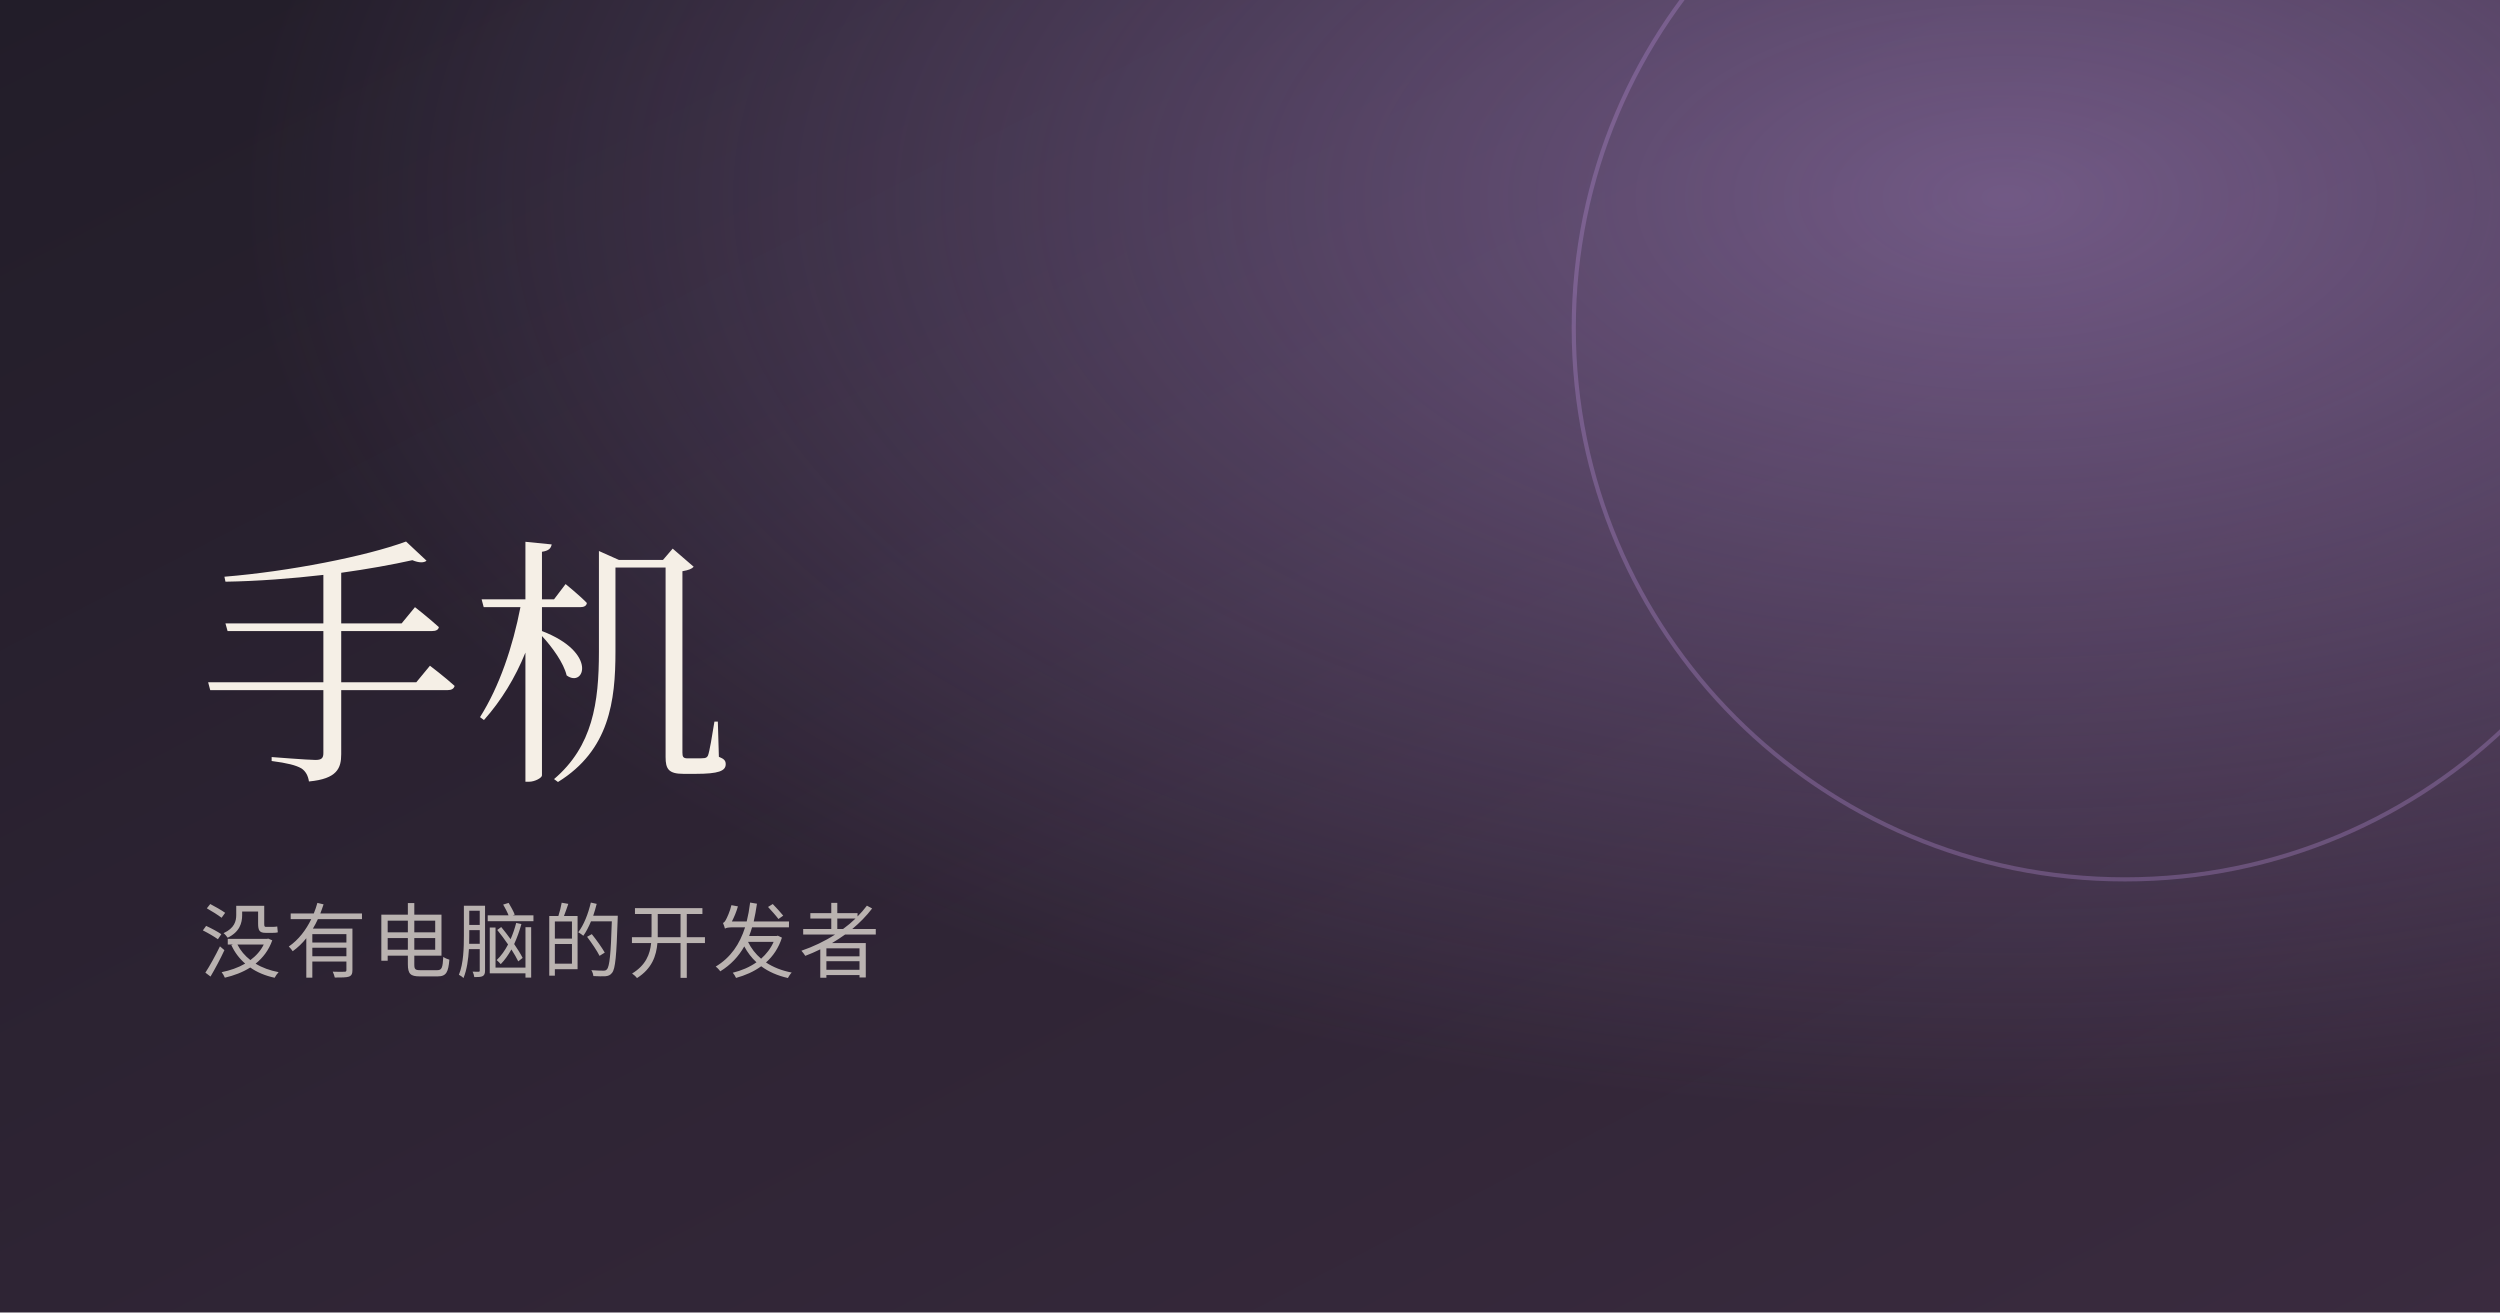
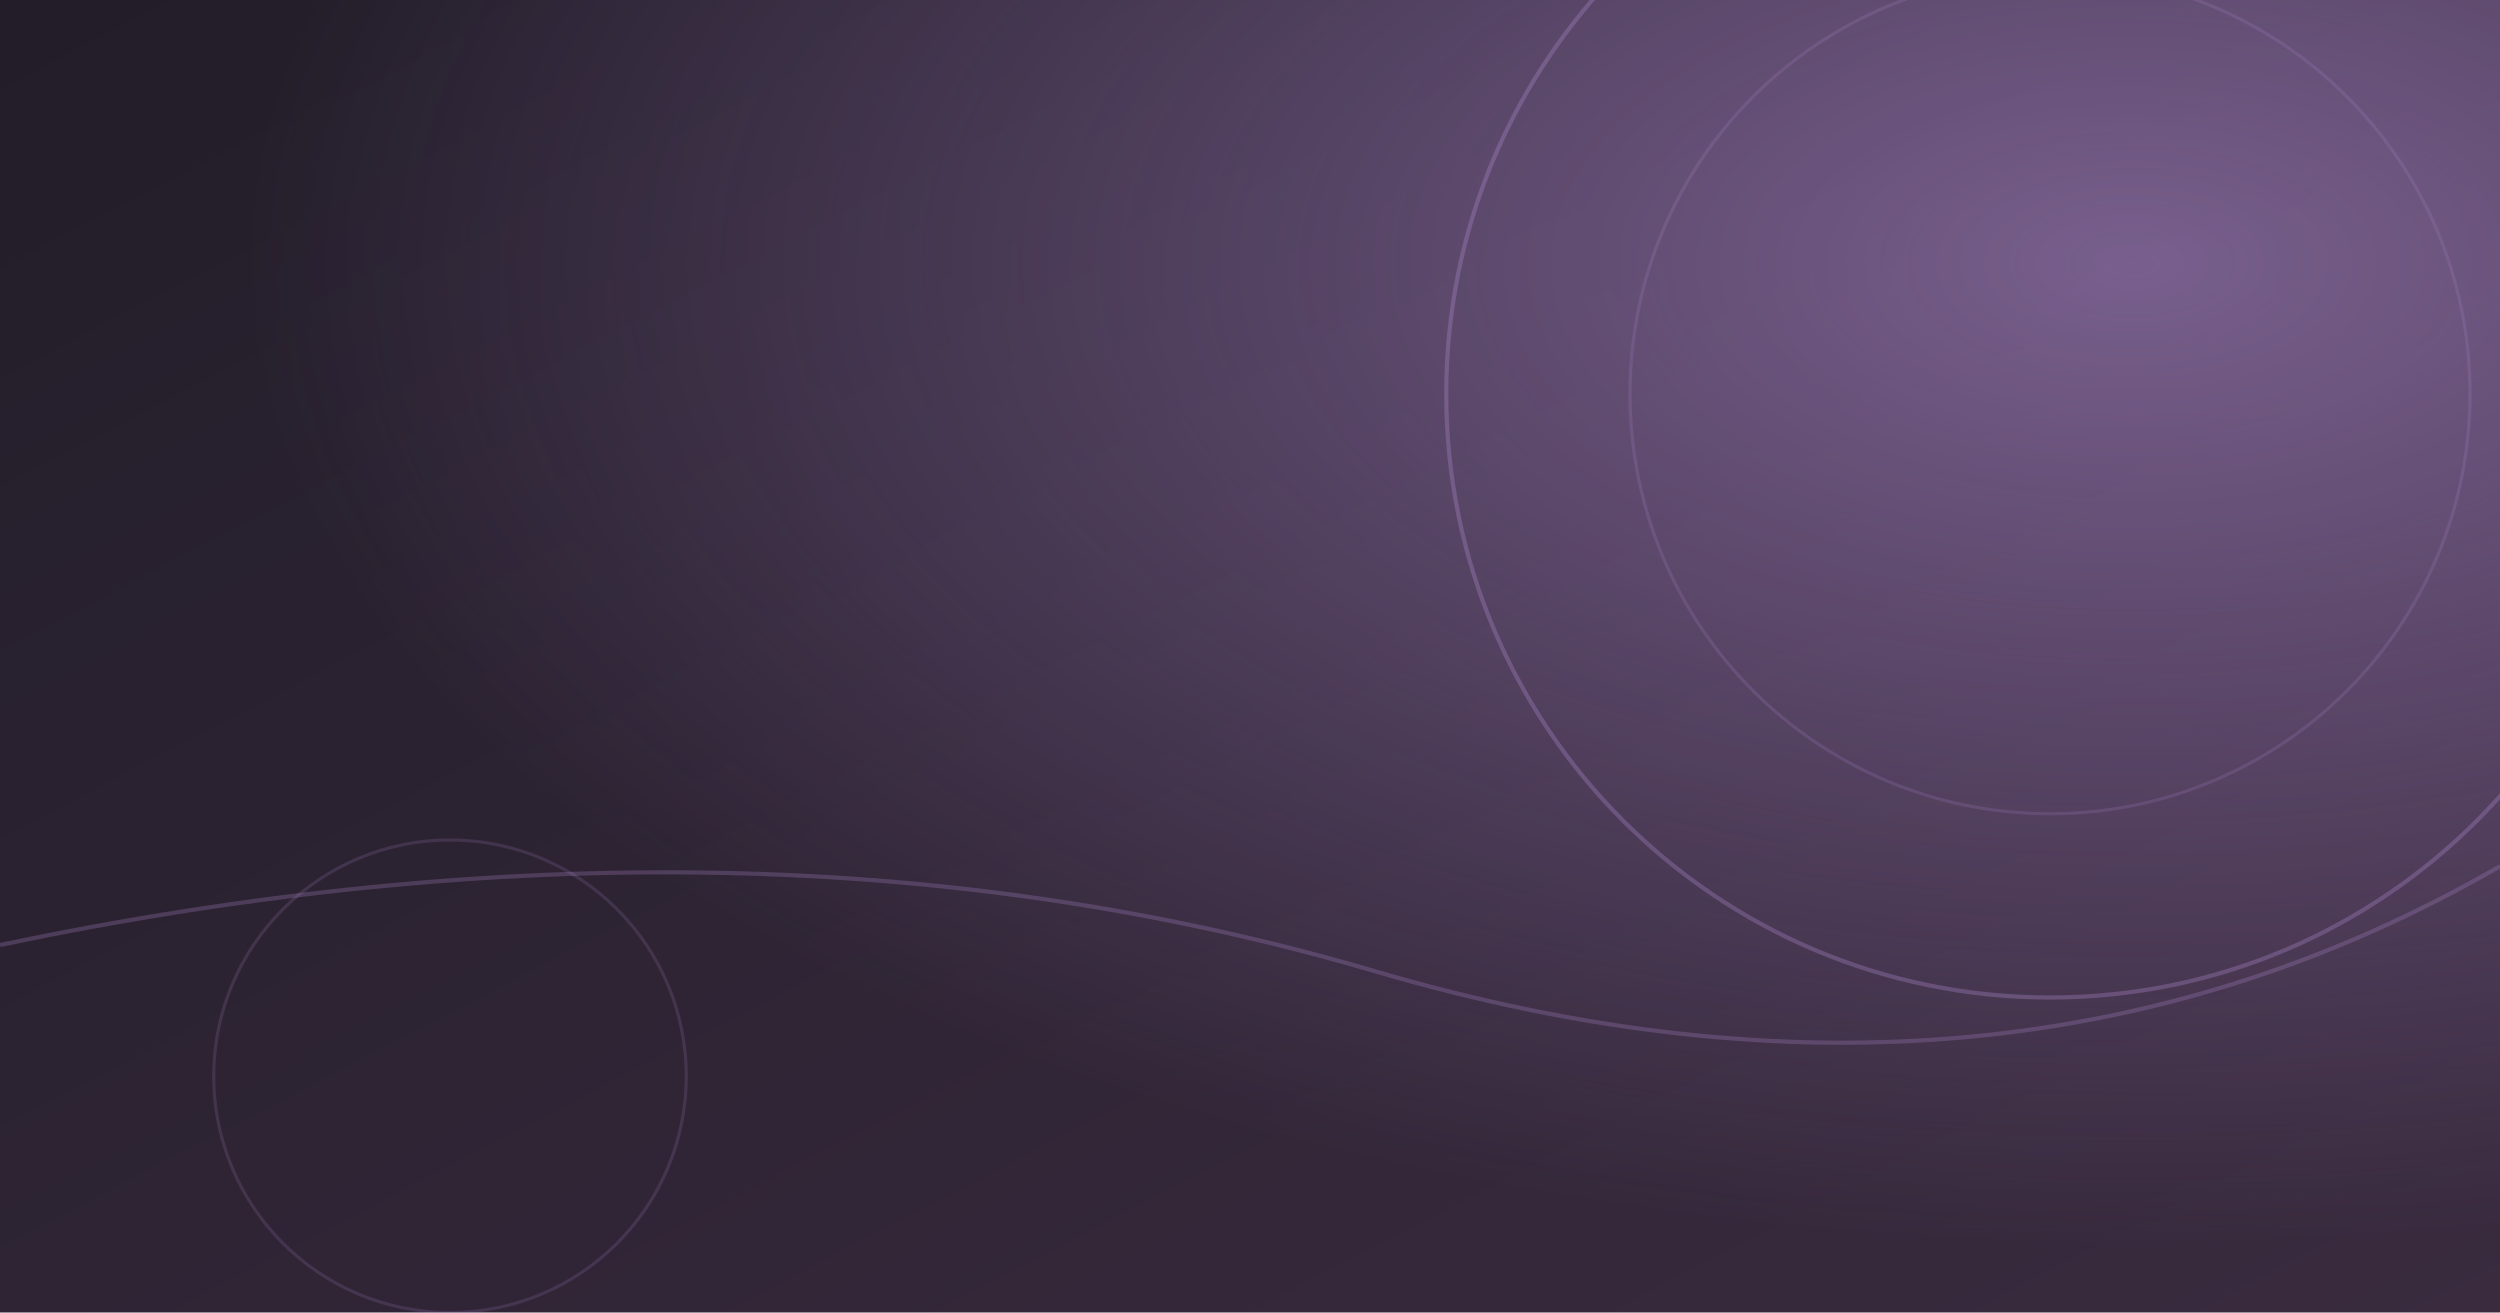
<svg xmlns="http://www.w3.org/2000/svg" width="1200" height="630" viewBox="0 0 1200 630">
  <defs>
    <linearGradient id="bg" x1="0" y1="0" x2="1" y2="1">
      <stop offset="0%" stop-color="#221d29" />
      <stop offset="100%" stop-color="#3a2b3f" />
    </linearGradient>
-     <radialGradient id="glow" cx="0.8" cy="0.15" r="0.7">
-       <stop offset="0%" stop-color="#b58fd6" stop-opacity="0.5" />
+     <radialGradient id="glow" cx="0.85" cy="0.2" r="0.75">
+       <stop offset="0%" stop-color="#b58fd6" stop-opacity="0.55" />
      <stop offset="100%" stop-color="#b58fd6" stop-opacity="0" />
    </radialGradient>
  </defs>
  <rect width="1200" height="630" fill="url(#bg)" />
  <rect width="1200" height="630" fill="url(#glow)" />
-   <circle cx="1020.0" cy="157.5" r="264.6" fill="none" stroke="#b58fd6" stroke-opacity="0.32" stroke-width="2" />
-   <text x="96.0" y="365.4" font-family="Songti SC, Noto Serif CJK SC, serif" font-size="126.0" fill="#f5efe6" letter-spacing="4">手机</text>
-   <text x="96.0" y="466.2" font-family="-apple-system, Noto Sans CJK SC, sans-serif" font-size="39.06" fill="#f5efe6" opacity="0.7" letter-spacing="2">没有电脑的开发者</text>
+   <circle cx="984" cy="189.0" r="289.8" fill="none" stroke="#b58fd6" stroke-opacity="0.30" stroke-width="2" />
+   <circle cx="984" cy="189.0" r="201.6" fill="none" stroke="#b58fd6" stroke-opacity="0.18" stroke-width="1.5" />
+   <circle cx="216.0" cy="516.6" r="113.4" fill="none" stroke="#b58fd6" stroke-opacity="0.16" stroke-width="1.5" />
+   <path d="M0 453.6 Q 360.0 378.0 660.0 466.2 T 1200 415.8" fill="none" stroke="#b58fd6" stroke-opacity="0.25" stroke-width="2" />
</svg>
